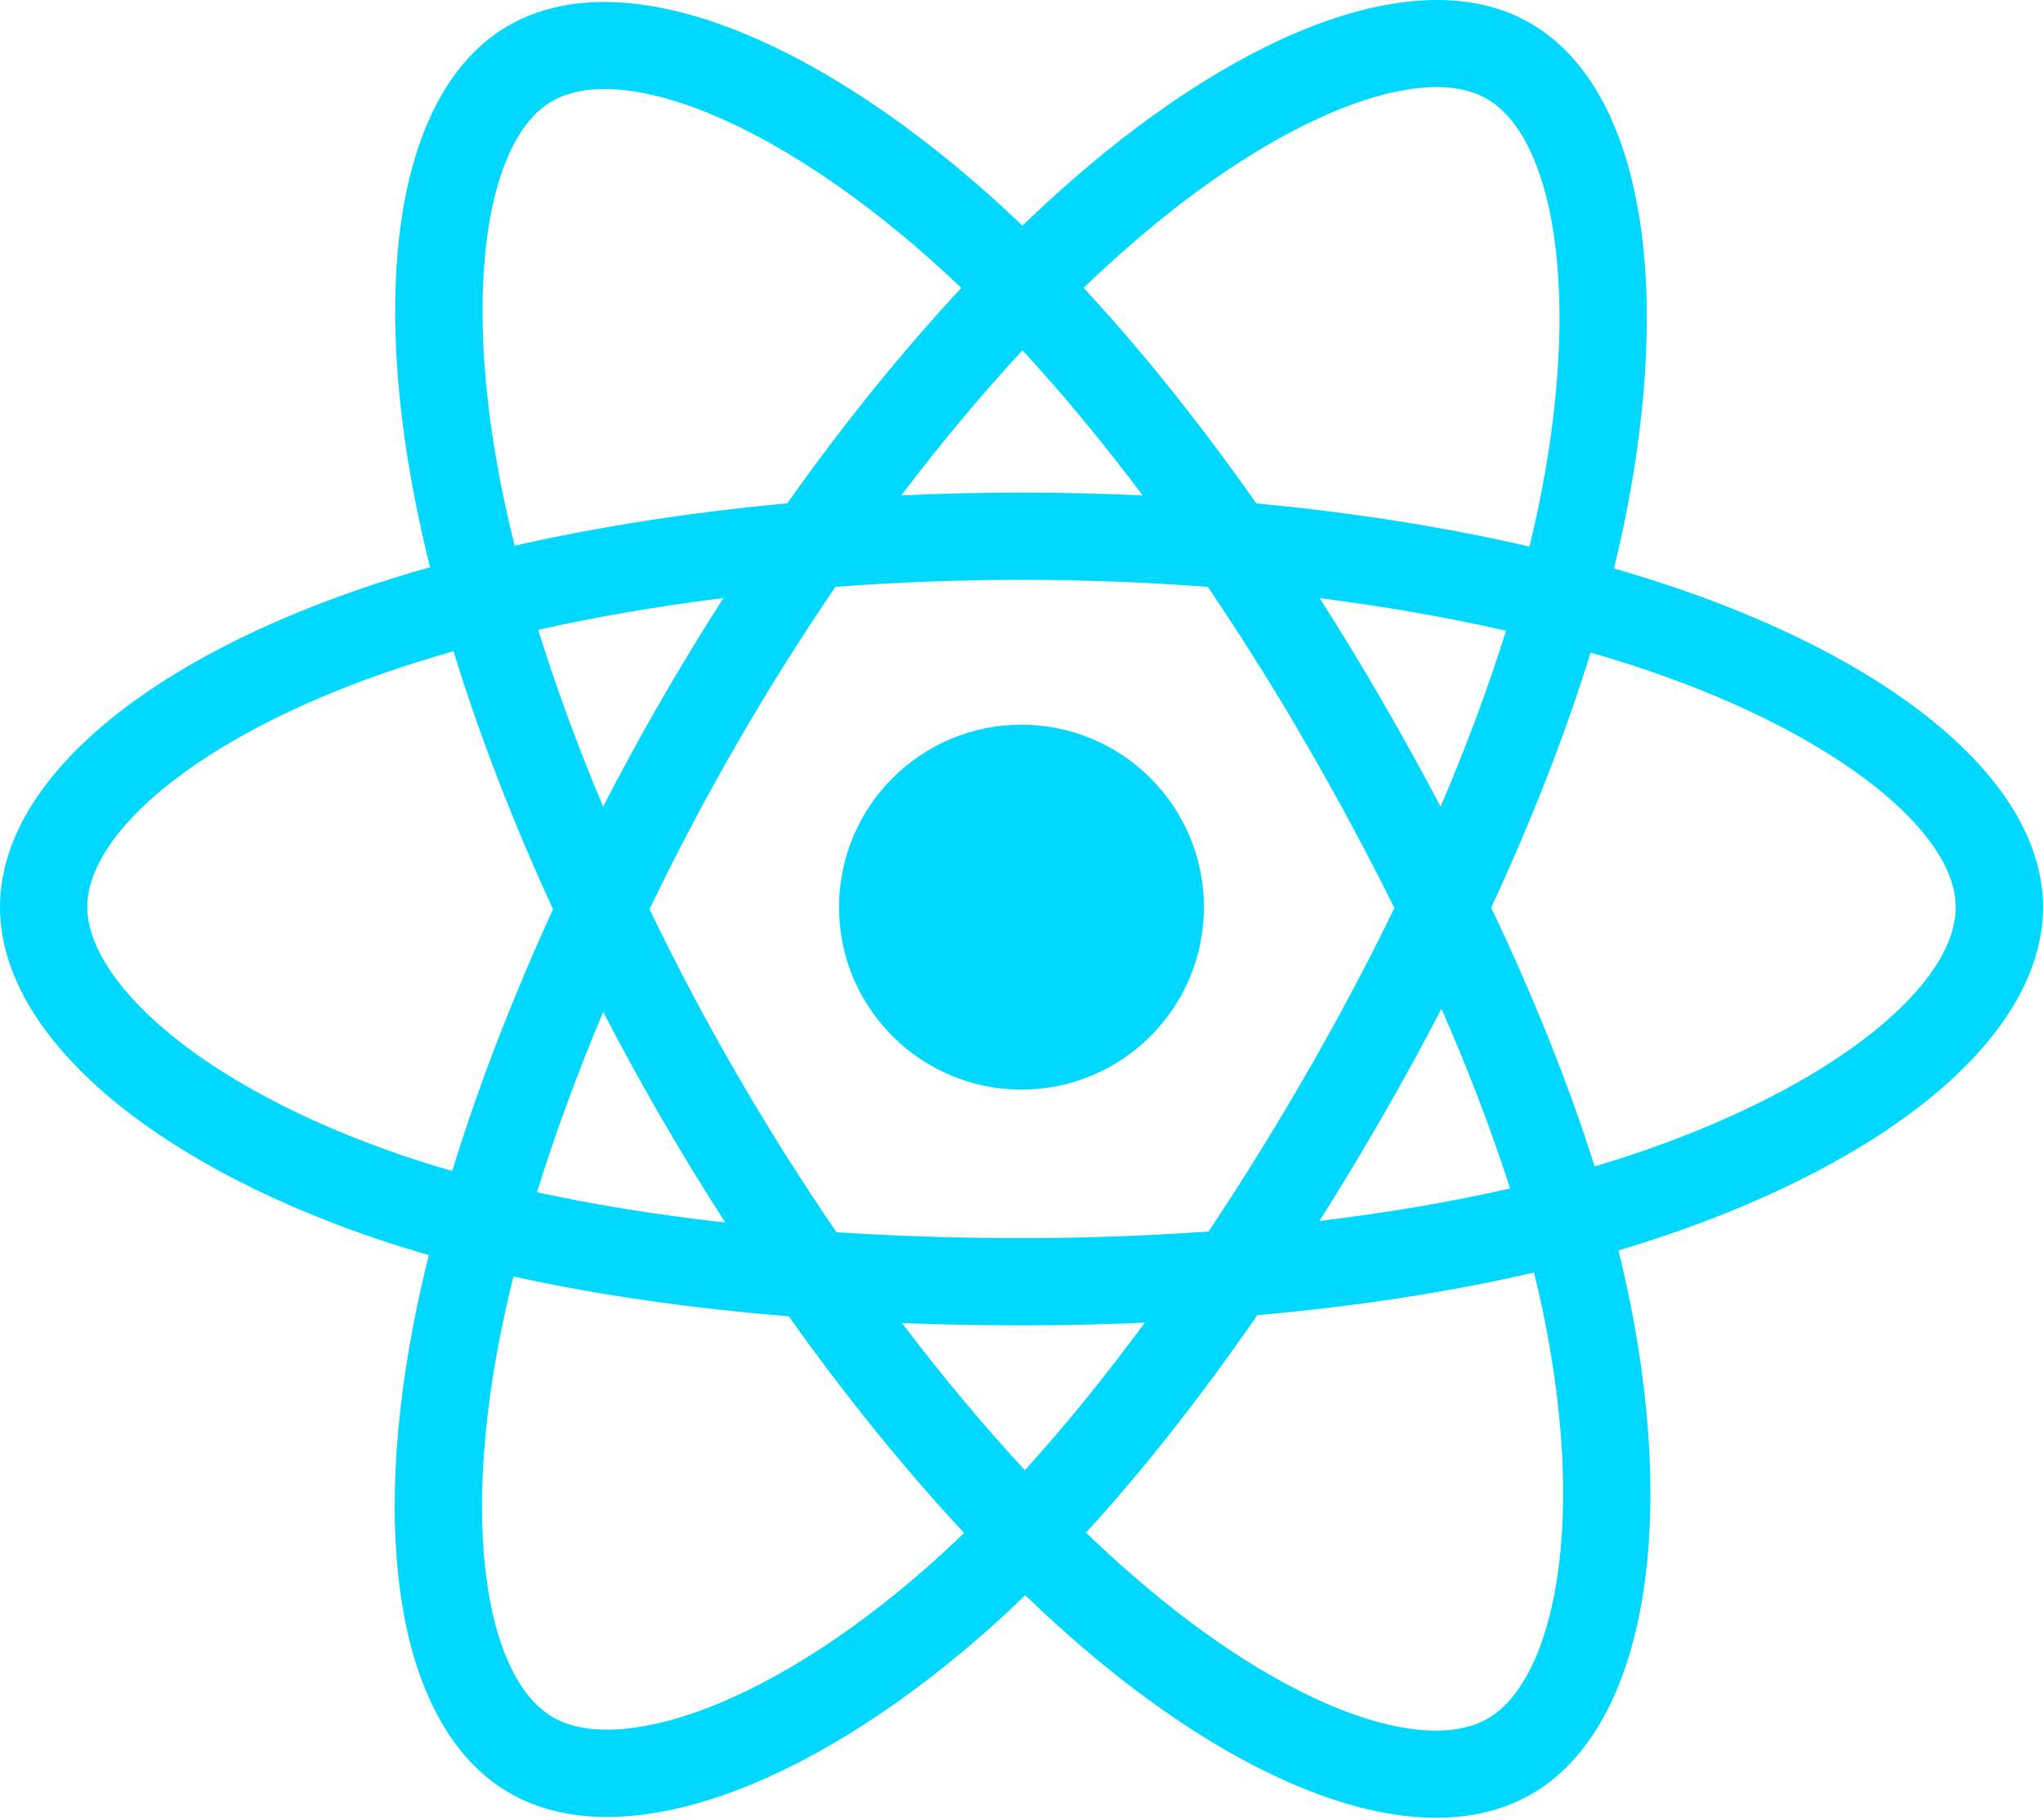
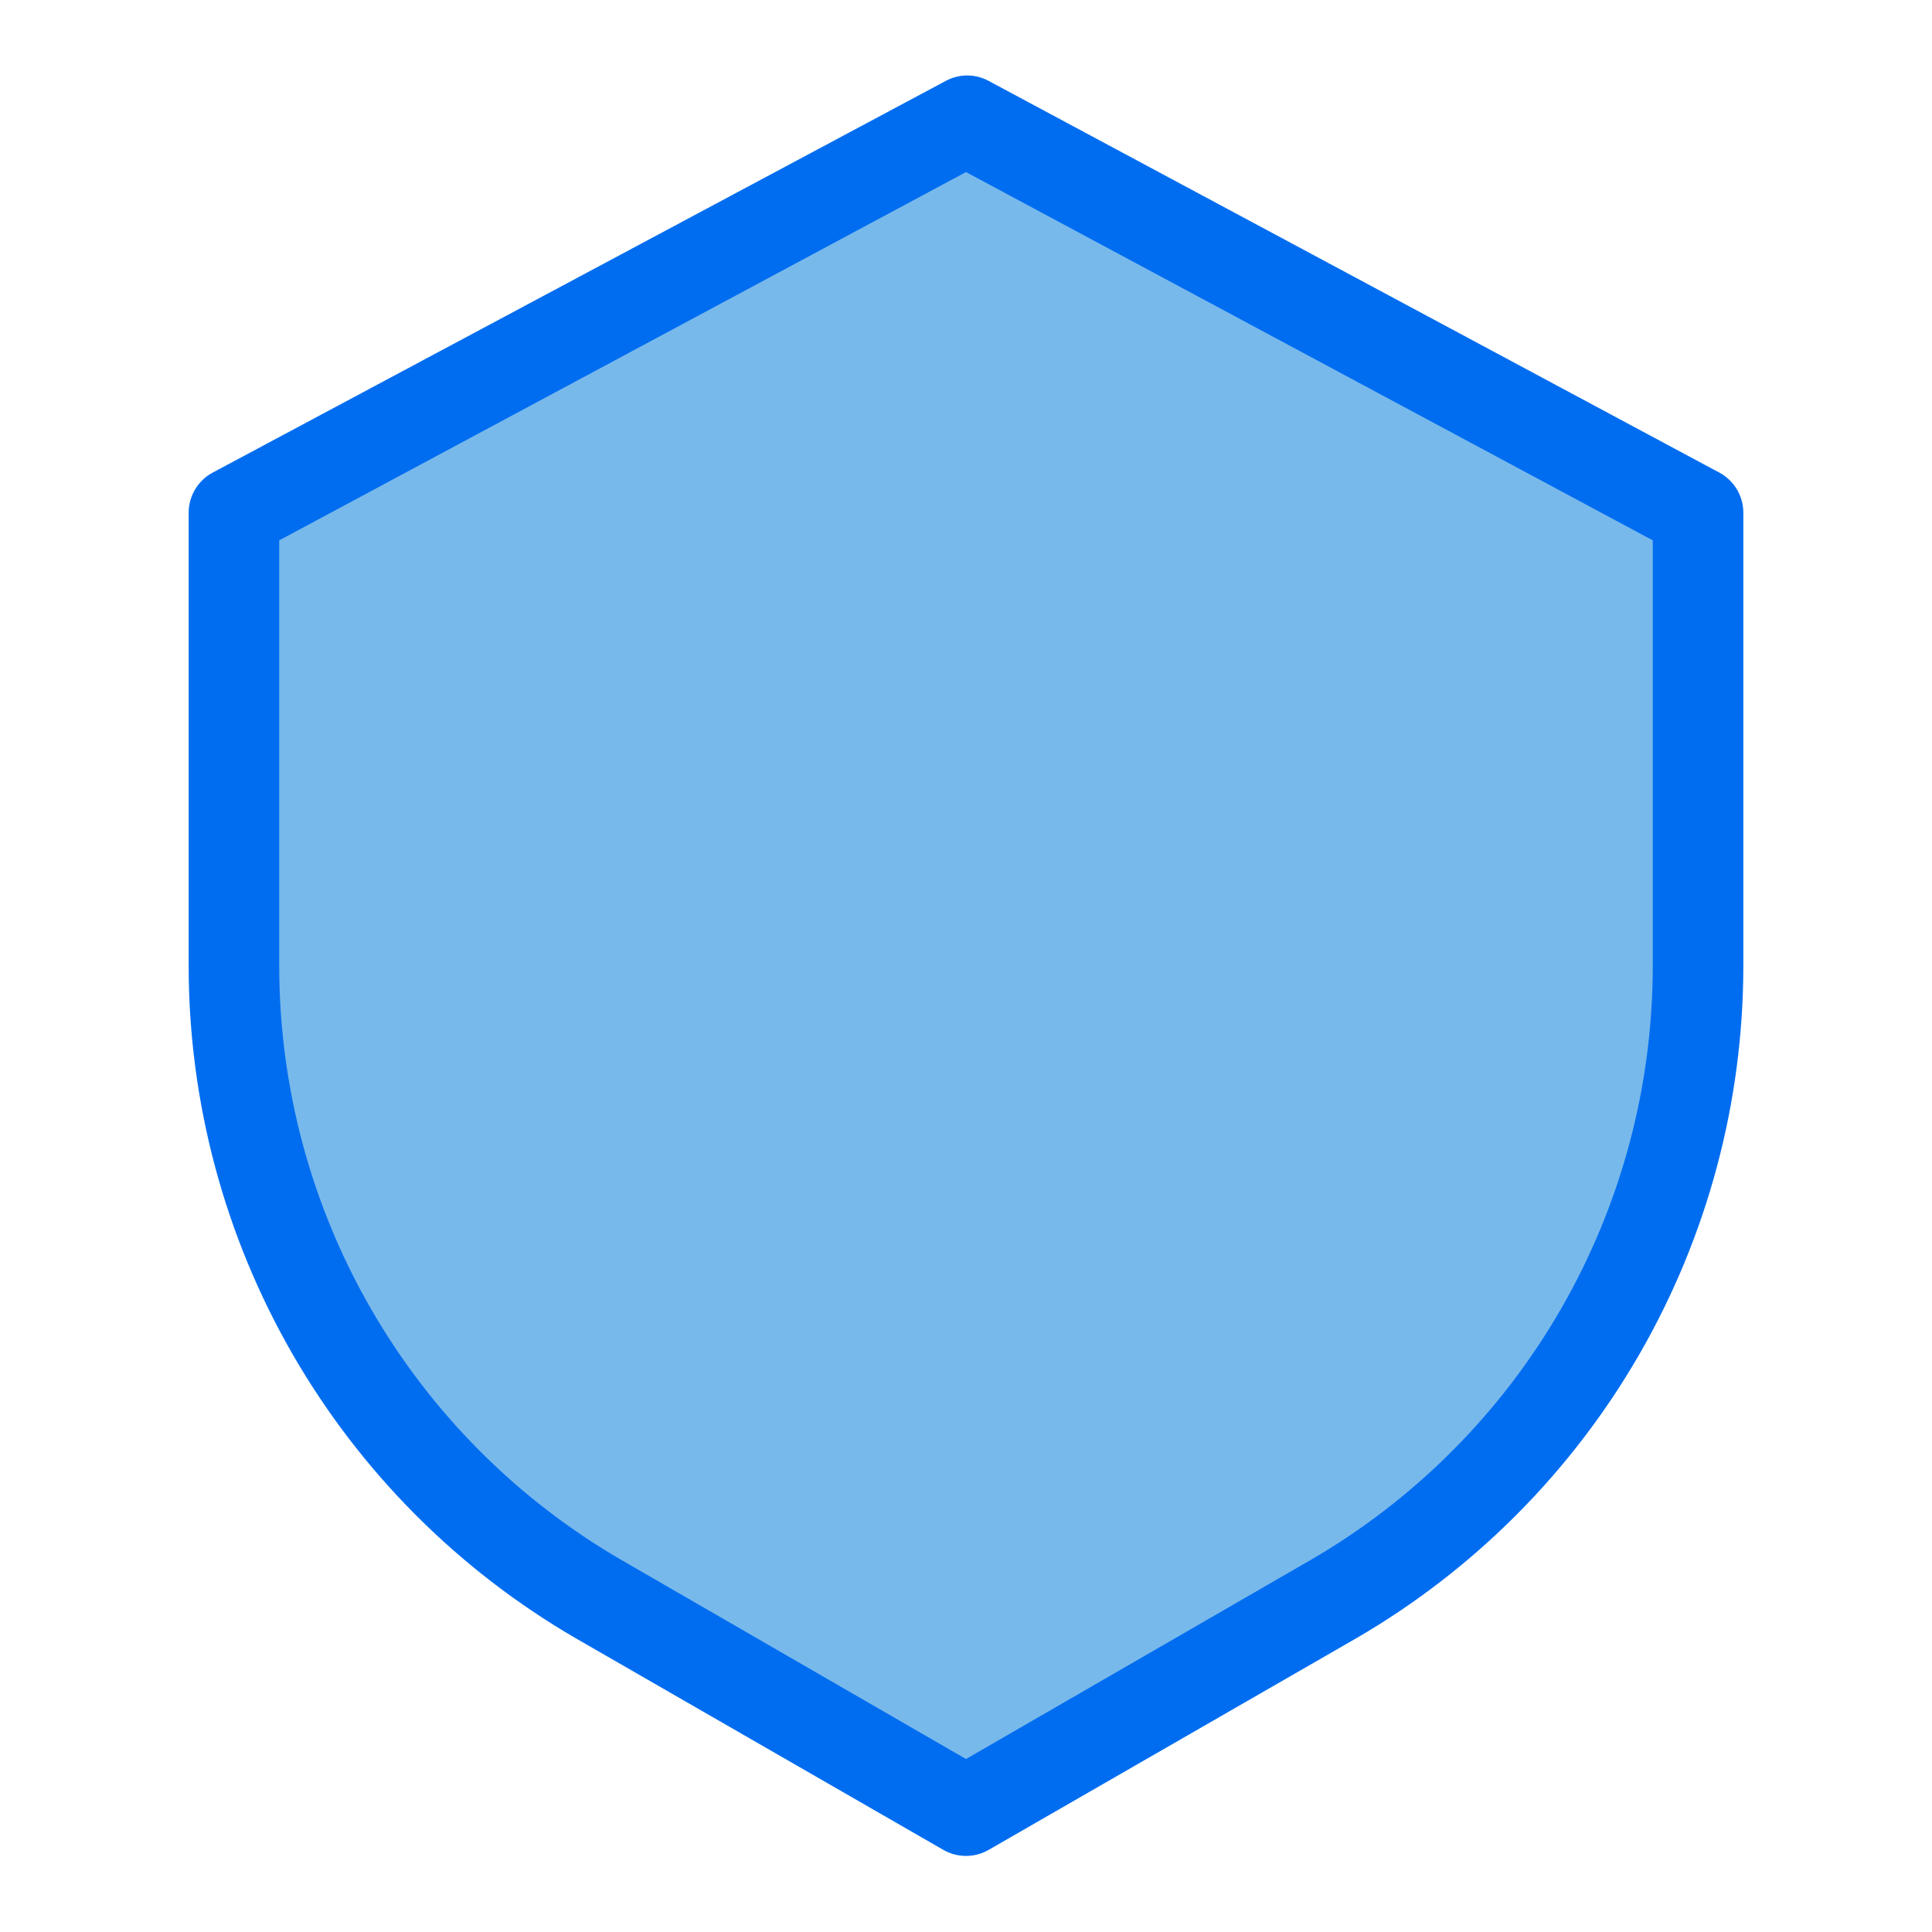
- <svg xmlns="http://www.w3.org/2000/svg" aria-hidden="true" role="img" class="iconify iconify--logos" width="35.93" height="32" preserveAspectRatio="xMidYMid meet" viewBox="0 0 256 228">
-   <path fill="#00D8FF" d="M210.483 73.824a171.49 171.49 0 0 0-8.24-2.597c.465-1.9.893-3.777 1.273-5.621c6.238-30.281 2.16-54.676-11.769-62.708c-13.355-7.7-35.196.329-57.254 19.526a171.23 171.23 0 0 0-6.375 5.848a155.866 155.866 0 0 0-4.241-3.917C100.759 3.829 77.587-4.822 63.673 3.233C50.33 10.957 46.379 33.89 51.995 62.588a170.974 170.974 0 0 0 1.892 8.48c-3.28.932-6.445 1.924-9.474 2.98C17.309 83.498 0 98.307 0 113.668c0 15.865 18.582 31.778 46.812 41.427a145.52 145.52 0 0 0 6.921 2.165a167.467 167.467 0 0 0-2.01 9.138c-5.354 28.2-1.173 50.591 12.134 58.266c13.744 7.926 36.812-.22 59.273-19.855a145.567 145.567 0 0 0 5.342-4.923a168.064 168.064 0 0 0 6.92 6.314c21.758 18.722 43.246 26.282 56.54 18.586c13.731-7.949 18.194-32.003 12.4-61.268a145.016 145.016 0 0 0-1.535-6.842c1.62-.48 3.21-.974 4.76-1.488c29.348-9.723 48.443-25.443 48.443-41.52c0-15.417-17.868-30.326-45.517-39.844Zm-6.365 70.984c-1.4.463-2.836.91-4.3 1.345c-3.24-10.257-7.612-21.163-12.963-32.432c5.106-11 9.31-21.767 12.459-31.957c2.619.758 5.16 1.557 7.61 2.4c23.69 8.156 38.14 20.213 38.14 29.504c0 9.896-15.606 22.743-40.946 31.14Zm-10.514 20.834c2.562 12.94 2.927 24.64 1.23 33.787c-1.524 8.219-4.59 13.698-8.382 15.893c-8.067 4.67-25.32-1.4-43.927-17.412a156.726 156.726 0 0 1-6.437-5.87c7.214-7.889 14.423-17.06 21.459-27.246c12.376-1.098 24.068-2.894 34.671-5.345a134.17 134.17 0 0 1 1.386 6.193ZM87.276 214.515c-7.882 2.783-14.16 2.863-17.955.675c-8.075-4.657-11.432-22.636-6.853-46.752a156.923 156.923 0 0 1 1.869-8.499c10.486 2.32 22.093 3.988 34.498 4.994c7.084 9.967 14.501 19.128 21.976 27.15a134.668 134.668 0 0 1-4.877 4.492c-9.933 8.682-19.886 14.842-28.658 17.94ZM50.35 144.747c-12.483-4.267-22.792-9.812-29.858-15.863c-6.35-5.437-9.555-10.836-9.555-15.216c0-9.322 13.897-21.212 37.076-29.293c2.813-.98 5.757-1.905 8.812-2.773c3.204 10.42 7.406 21.315 12.477 32.332c-5.137 11.18-9.399 22.249-12.634 32.792a134.718 134.718 0 0 1-6.318-1.979Zm12.378-84.26c-4.811-24.587-1.616-43.134 6.425-47.789c8.564-4.958 27.502 2.111 47.463 19.835a144.318 144.318 0 0 1 3.841 3.545c-7.438 7.987-14.787 17.08-21.808 26.988c-12.04 1.116-23.565 2.908-34.161 5.309a160.342 160.342 0 0 1-1.76-7.887Zm110.427 27.268a347.8 347.8 0 0 0-7.785-12.803c8.168 1.033 15.994 2.404 23.343 4.08c-2.206 7.072-4.956 14.465-8.193 22.045a381.151 381.151 0 0 0-7.365-13.322Zm-45.032-43.861c5.044 5.465 10.096 11.566 15.065 18.186a322.04 322.04 0 0 0-30.257-.006c4.974-6.559 10.069-12.652 15.192-18.18ZM82.802 87.83a323.167 323.167 0 0 0-7.227 13.238c-3.184-7.553-5.909-14.98-8.134-22.152c7.304-1.634 15.093-2.97 23.209-3.984a321.524 321.524 0 0 0-7.848 12.897Zm8.081 65.352c-8.385-.936-16.291-2.203-23.593-3.793c2.26-7.3 5.045-14.885 8.298-22.6a321.187 321.187 0 0 0 7.257 13.246c2.594 4.48 5.28 8.868 8.038 13.147Zm37.542 31.03c-5.184-5.592-10.354-11.779-15.403-18.433c4.902.192 9.899.29 14.978.29c5.218 0 10.376-.117 15.453-.343c-4.985 6.774-10.018 12.97-15.028 18.486Zm52.198-57.817c3.422 7.8 6.306 15.345 8.596 22.52c-7.422 1.694-15.436 3.058-23.88 4.071a382.417 382.417 0 0 0 7.859-13.026a347.403 347.403 0 0 0 7.425-13.565Zm-16.898 8.101a358.557 358.557 0 0 1-12.281 19.815a329.4 329.4 0 0 1-23.444.823c-7.967 0-15.716-.248-23.178-.732a310.202 310.202 0 0 1-12.513-19.846h.001a307.41 307.41 0 0 1-10.923-20.627a310.278 310.278 0 0 1 10.89-20.637l-.001.001a307.318 307.318 0 0 1 12.413-19.761c7.613-.576 15.42-.876 23.31-.876H128c7.926 0 15.743.303 23.354.883a329.357 329.357 0 0 1 12.335 19.695a358.489 358.489 0 0 1 11.036 20.54a329.472 329.472 0 0 1-11 20.722Zm22.56-122.124c8.572 4.944 11.906 24.881 6.52 51.026c-.344 1.668-.73 3.367-1.15 5.09c-10.622-2.452-22.155-4.275-34.23-5.408c-7.034-10.017-14.323-19.124-21.64-27.008a160.789 160.789 0 0 1 5.888-5.4c18.9-16.447 36.564-22.941 44.612-18.3ZM128 90.808c12.625 0 22.86 10.235 22.86 22.86s-10.235 22.86-22.86 22.86s-22.86-10.235-22.86-22.86s10.235-22.86 22.86-22.86Z" />
+ <svg xmlns="http://www.w3.org/2000/svg" width="64" height="64" viewBox="0 0 64 64" fill="none">
+   <path d="M31.36 3.5L56.29 16.79V37.64L47.93 50.57L31.36 60.5L16.54 51.14L8.45 39.2L7.96 16.59L31.36 3.5Z" fill="#78B9EB" />
+   <path d="M57 15.68L32.75 2.68C32.532 2.562 32.288 2.5 32.04 2.5C31.792 2.5 31.548 2.562 31.33 2.68L7 15.68C6.77 15.814 6.579 16.007 6.447 16.239C6.315 16.471 6.247 16.733 6.25 17V32C6.251 36.513 7.438 40.947 9.691 44.857C11.944 48.767 15.186 52.017 19.09 54.28L31.25 61.28C31.478 61.411 31.737 61.48 32 61.48C32.263 61.48 32.522 61.411 32.75 61.28L44.91 54.28C48.814 52.017 52.056 48.767 54.309 44.857C56.562 40.947 57.749 36.513 57.75 32V17C57.753 16.733 57.685 16.471 57.553 16.239C57.421 16.007 57.23 15.814 57 15.68V15.68ZM54.75 32C54.75 35.986 53.702 39.903 51.712 43.356C49.721 46.81 46.859 49.681 43.41 51.68L32 58.27L20.59 51.68C17.141 49.681 14.278 46.81 12.288 43.356C10.298 39.903 9.25 35.986 9.25 32V17.9L32 5.7L54.75 17.9V32Z" fill="#006DF0" />
</svg>
